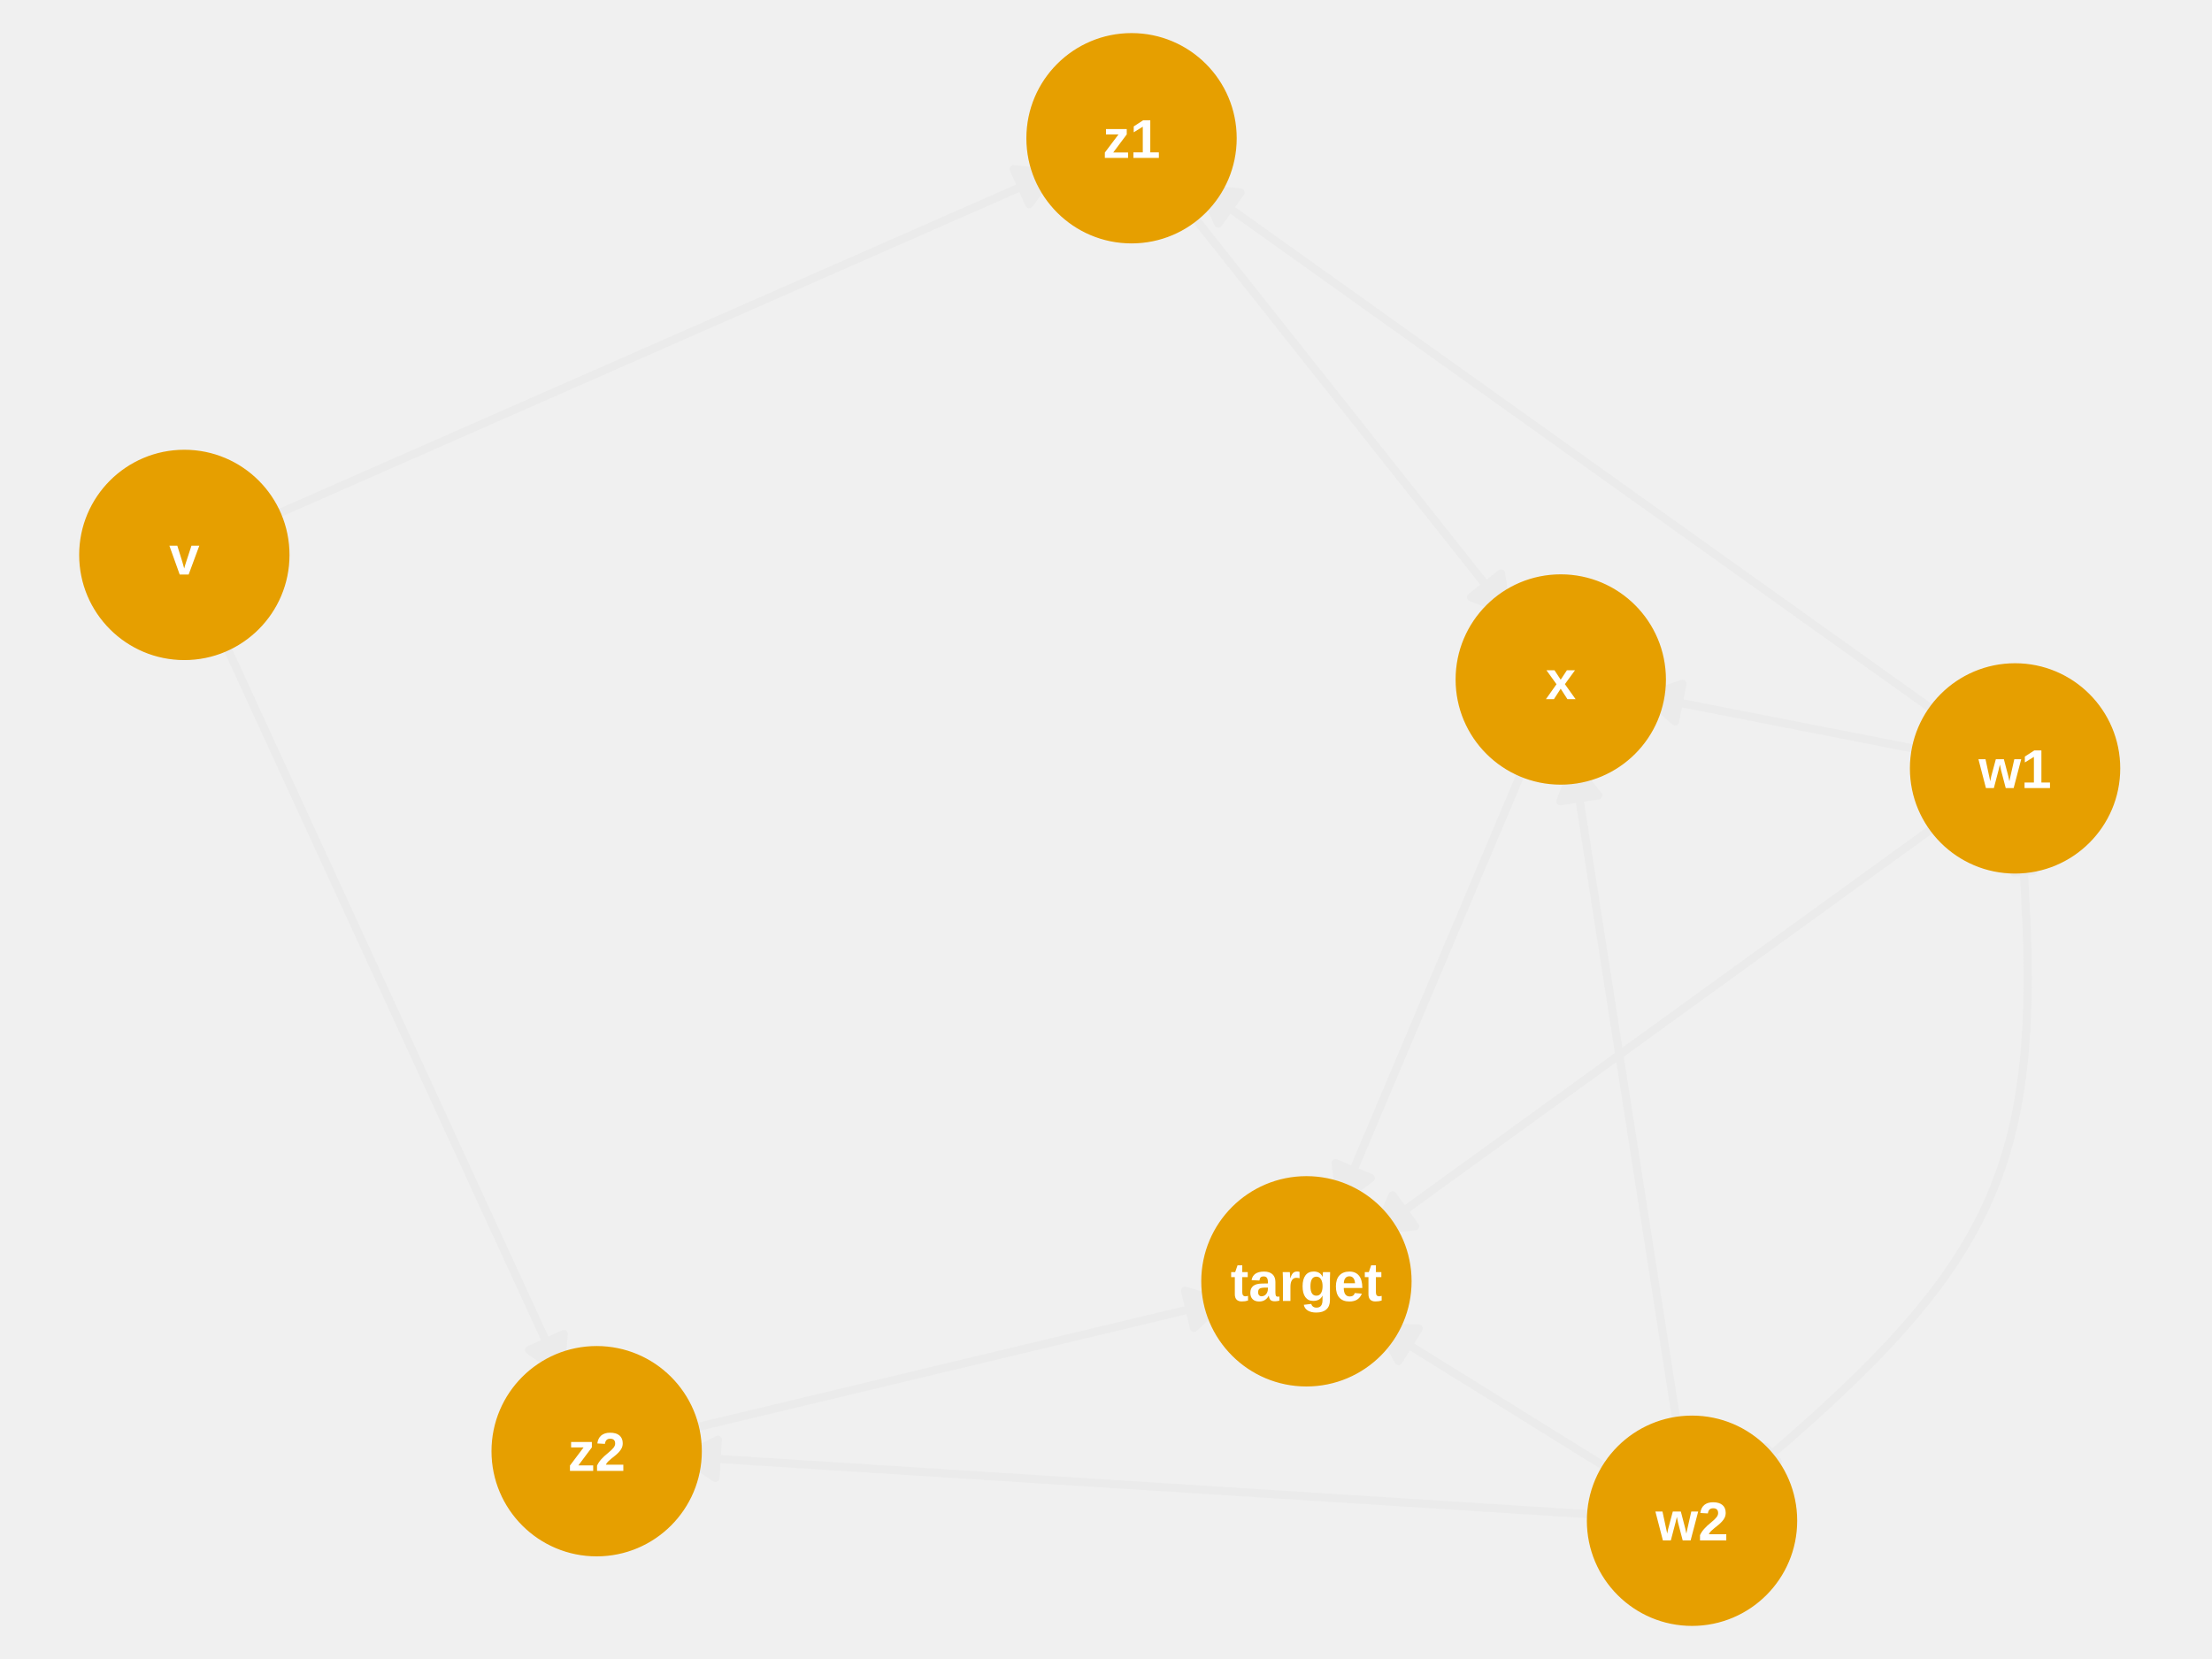
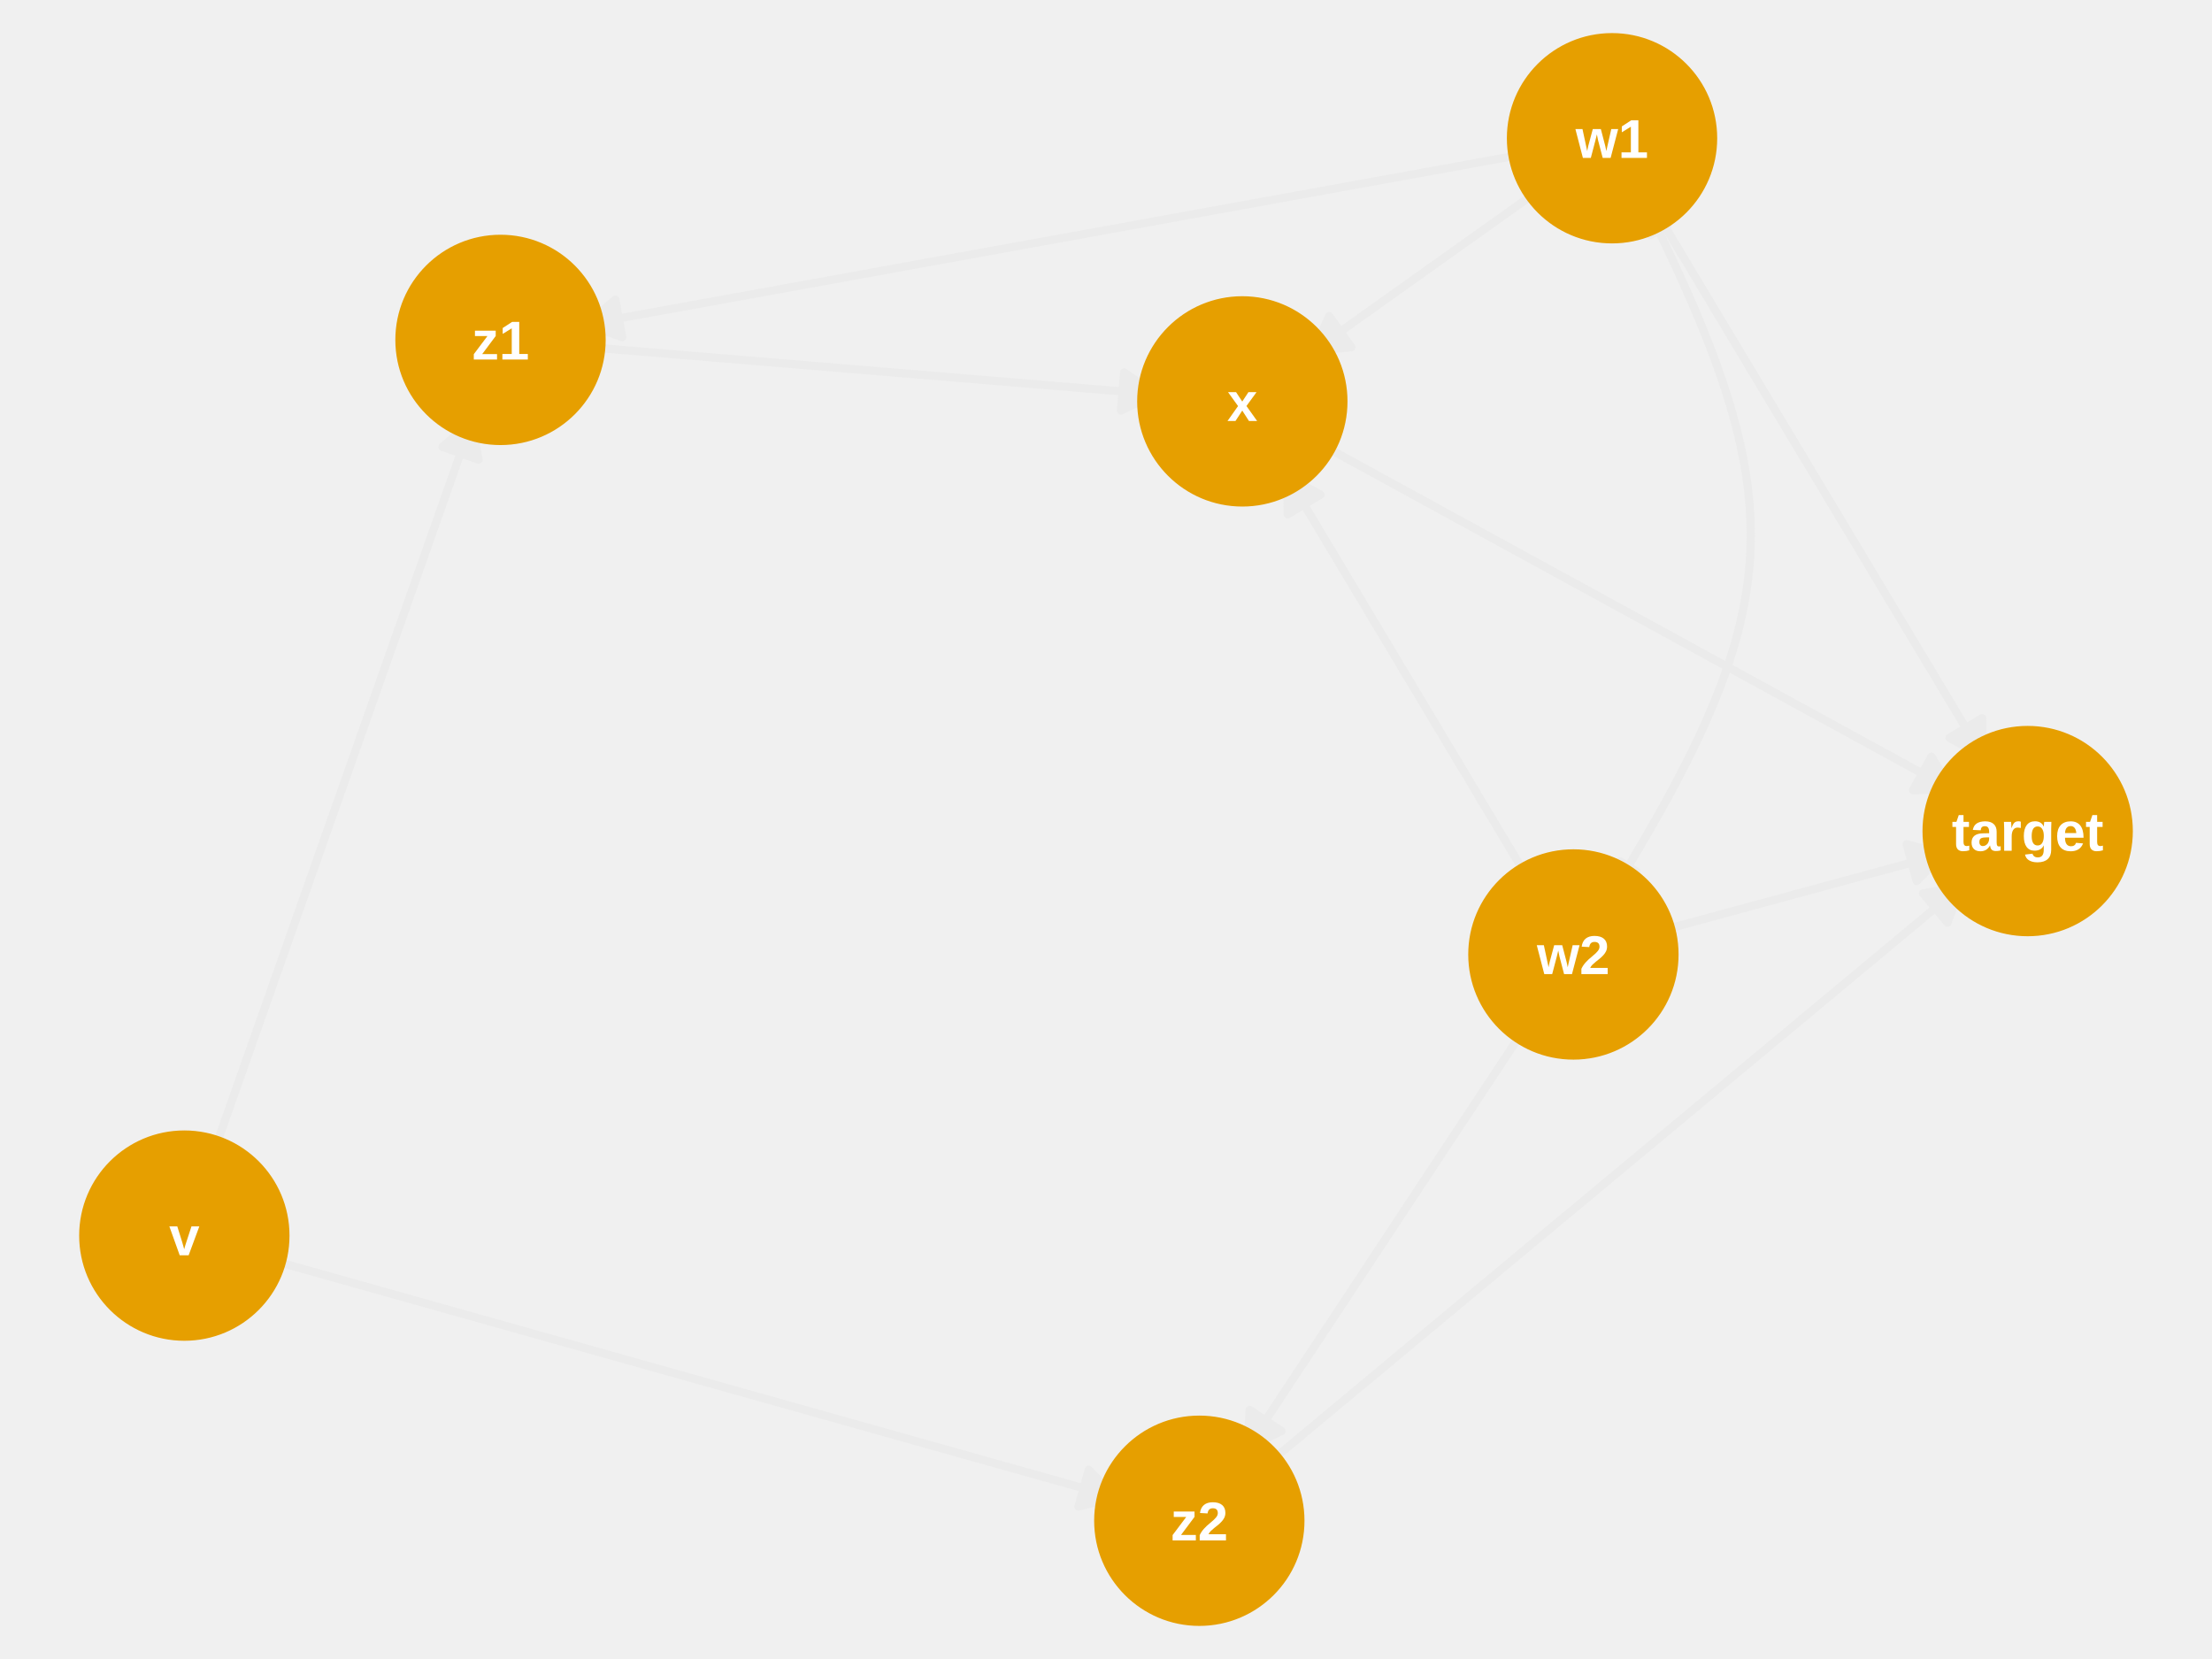
<svg xmlns="http://www.w3.org/2000/svg" class="svglite" width="576.00pt" height="432.00pt" viewBox="0 0 576.00 432.00">
  <defs>
    <style type="text/css">
    .svglite line, .svglite polyline, .svglite polygon, .svglite path, .svglite rect, .svglite circle {
      fill: none;
      stroke: #000000;
      stroke-linecap: round;
      stroke-linejoin: round;
      stroke-miterlimit: 10.00;
    }
    .svglite text {
      white-space: pre;
    }
  </style>
  </defs>
  <rect width="100%" height="100%" style="stroke: none; fill: none;" />
  <defs>
    <clipPath id="cpMC4wMHw1NzYuMDB8MC4wMHw0MzIuMDA=">
      <rect x="0.00" y="0.00" width="576.00" height="432.00" />
    </clipPath>
  </defs>
  <g clip-path="url(#cpMC4wMHw1NzYuMDB8MC4wMHw0MzIuMDA=)">
-     <polyline points="68.76,135.37 70.42,134.64 72.91,133.54 75.41,132.44 77.90,131.35 80.39,130.25 82.88,129.16 85.37,128.06 87.86,126.96 90.35,125.87 92.85,124.77 95.34,123.68 97.83,122.58 100.32,121.48 102.81,120.39 105.30,119.29 107.79,118.20 110.29,117.10 112.78,116.00 115.27,114.91 117.76,113.81 120.25,112.72 122.74,111.62 125.23,110.52 127.73,109.43 130.22,108.33 132.71,107.24 135.20,106.14 137.69,105.04 140.18,103.95 142.67,102.85 145.17,101.76 147.66,100.66 150.15,99.56 152.64,98.47 155.13,97.37 157.62,96.28 160.11,95.18 162.61,94.09 165.10,92.99 167.59,91.89 170.08,90.80 172.57,89.70 175.06,88.61 177.55,87.51 180.05,86.41 182.54,85.32 185.03,84.22 187.52,83.13 190.01,82.03 192.50,80.93 194.99,79.84 197.48,78.74 199.98,77.65 202.47,76.55 204.96,75.45 207.45,74.36 209.94,73.26 212.43,72.17 214.92,71.07 217.42,69.97 219.91,68.88 222.40,67.78 224.89,66.69 227.38,65.59 229.87,64.49 232.36,63.40 234.86,62.30 237.35,61.21 239.84,60.11 242.33,59.01 244.82,57.92 247.31,56.82 249.80,55.73 252.30,54.63 254.79,53.54 257.28,52.44 259.77,51.34 262.26,50.25 264.75,49.15 267.24,48.06 269.74,46.96 272.23,45.86 273.89,45.13 " style="stroke-width: 2.13; stroke: #EBEBEB; stroke-linecap: butt;" />
-     <polygon points="268.00,53.16 273.89,45.13 263.99,44.05 " style="stroke-width: 2.13; stroke: #EBEBEB; stroke-linecap: butt; fill: #EBEBEB;" />
-     <polyline points="57.48,165.10 57.76,165.72 58.85,168.07 59.93,170.43 61.01,172.79 62.10,175.15 63.18,177.50 64.27,179.86 65.35,182.22 66.44,184.58 67.52,186.93 68.61,189.29 69.69,191.65 70.77,194.01 71.86,196.36 72.94,198.72 74.03,201.08 75.11,203.44 76.20,205.79 77.28,208.15 78.37,210.51 79.45,212.87 80.54,215.22 81.62,217.58 82.70,219.94 83.79,222.30 84.87,224.65 85.96,227.01 87.04,229.37 88.13,231.73 89.21,234.08 90.30,236.44 91.38,238.80 92.47,241.16 93.55,243.51 94.63,245.87 95.72,248.23 96.80,250.59 97.89,252.94 98.97,255.30 100.06,257.66 101.14,260.02 102.23,262.38 103.31,264.73 104.39,267.09 105.48,269.45 106.56,271.81 107.65,274.16 108.73,276.52 109.82,278.88 110.90,281.24 111.99,283.59 113.07,285.95 114.16,288.31 115.24,290.67 116.32,293.02 117.41,295.38 118.49,297.74 119.58,300.10 120.66,302.45 121.75,304.81 122.83,307.17 123.92,309.53 125.00,311.88 126.08,314.24 127.17,316.60 128.25,318.96 129.34,321.31 130.42,323.67 131.51,326.03 132.59,328.39 133.68,330.74 134.76,333.10 135.85,335.46 136.93,337.82 138.01,340.17 139.10,342.53 140.18,344.89 141.27,347.25 142.35,349.60 143.44,351.96 144.52,354.32 145.61,356.68 145.89,357.29 " style="stroke-width: 2.13; stroke: #EBEBEB; stroke-linecap: butt;" />
-     <polygon points="137.76,351.54 145.89,357.29 146.81,347.37 " style="stroke-width: 2.13; stroke: #EBEBEB; stroke-linecap: butt; fill: #EBEBEB;" />
-     <polyline points="506.35,213.39 506.09,213.58 504.22,214.93 502.36,216.28 500.49,217.63 498.63,218.98 496.77,220.33 494.90,221.68 493.04,223.03 491.17,224.38 489.31,225.73 487.45,227.07 485.58,228.42 483.72,229.77 481.85,231.12 479.99,232.47 478.13,233.82 476.26,235.17 474.40,236.52 472.53,237.87 470.67,239.22 468.81,240.57 466.94,241.91 465.08,243.26 463.21,244.61 461.35,245.96 459.49,247.31 457.62,248.66 455.76,250.01 453.89,251.36 452.03,252.71 450.17,254.06 448.30,255.41 446.44,256.76 444.57,258.10 442.71,259.45 440.85,260.80 438.98,262.15 437.12,263.50 435.26,264.85 433.39,266.20 431.53,267.55 429.66,268.90 427.80,270.25 425.94,271.60 424.07,272.94 422.21,274.29 420.34,275.64 418.48,276.99 416.62,278.34 414.75,279.69 412.89,281.04 411.02,282.39 409.16,283.74 407.30,285.09 405.43,286.44 403.57,287.78 401.70,289.13 399.84,290.48 397.98,291.83 396.11,293.18 394.25,294.53 392.38,295.88 390.52,297.23 388.66,298.58 386.79,299.93 384.93,301.28 383.06,302.62 381.20,303.97 379.34,305.32 377.47,306.67 375.61,308.02 373.74,309.37 371.88,310.72 370.02,312.07 368.15,313.42 366.29,314.77 364.42,316.12 362.56,317.47 360.70,318.81 358.83,320.16 358.56,320.36 " style="stroke-width: 2.13; stroke: #EBEBEB; stroke-linecap: butt;" />
-     <polygon points="362.63,311.26 358.56,320.36 368.47,319.33 " style="stroke-width: 2.13; stroke: #EBEBEB; stroke-linecap: butt; fill: #EBEBEB;" />
-     <polyline points="502.47,195.74 502.02,195.65 500.82,195.42 499.63,195.18 498.43,194.95 497.24,194.71 496.04,194.48 494.85,194.25 493.65,194.01 492.46,193.78 491.26,193.55 490.07,193.31 488.87,193.08 487.68,192.84 486.48,192.61 485.29,192.38 484.09,192.14 482.90,191.91 481.70,191.67 480.51,191.44 479.31,191.21 478.12,190.97 476.92,190.74 475.73,190.51 474.53,190.27 473.34,190.04 472.14,189.80 470.95,189.57 469.75,189.34 468.56,189.10 467.36,188.87 466.17,188.63 464.97,188.40 463.78,188.17 462.58,187.93 461.39,187.70 460.19,187.47 459.00,187.23 457.80,187.00 456.61,186.76 455.41,186.53 454.22,186.30 453.02,186.06 451.83,185.83 450.63,185.60 449.44,185.36 448.24,185.13 447.05,184.89 445.85,184.66 444.66,184.43 443.46,184.19 442.27,183.96 441.07,183.72 439.88,183.49 438.68,183.26 437.49,183.02 436.29,182.79 435.10,182.56 433.90,182.32 432.71,182.09 431.51,181.85 430.32,181.62 429.12,181.39 428.67,181.30 " style="stroke-width: 2.13; stroke: #EBEBEB; stroke-linecap: butt;" />
-     <polygon points="438.09,178.07 428.67,181.30 436.18,187.84 " style="stroke-width: 2.13; stroke: #EBEBEB; stroke-linecap: butt; fill: #EBEBEB;" />
-     <polyline points="506.26,186.92 506.13,186.83 503.81,185.17 501.48,183.52 499.16,181.86 496.84,180.20 494.51,178.54 492.19,176.89 489.87,175.23 487.54,173.57 485.22,171.91 482.89,170.26 480.57,168.60 478.25,166.94 475.92,165.28 473.60,163.63 471.27,161.97 468.95,160.31 466.63,158.65 464.30,157.00 461.98,155.34 459.65,153.68 457.33,152.02 455.01,150.37 452.68,148.71 450.36,147.05 448.03,145.39 445.71,143.74 443.39,142.08 441.06,140.42 438.74,138.76 436.41,137.11 434.09,135.45 431.77,133.79 429.44,132.13 427.12,130.48 424.79,128.82 422.47,127.16 420.15,125.50 417.82,123.85 415.50,122.19 413.17,120.53 410.85,118.87 408.53,117.22 406.20,115.56 403.88,113.90 401.55,112.24 399.23,110.59 396.91,108.93 394.58,107.27 392.26,105.61 389.93,103.96 387.61,102.30 385.29,100.64 382.96,98.98 380.64,97.33 378.31,95.67 375.99,94.01 373.67,92.35 371.34,90.70 369.02,89.04 366.69,87.38 364.37,85.72 362.05,84.07 359.72,82.41 357.40,80.75 355.07,79.09 352.75,77.44 350.43,75.78 348.10,74.12 345.78,72.46 343.45,70.81 341.13,69.15 338.81,67.49 336.48,65.83 334.16,64.18 331.83,62.52 329.51,60.86 327.19,59.20 324.86,57.55 322.54,55.89 320.21,54.23 317.89,52.57 315.57,50.92 313.24,49.26 313.11,49.17 " style="stroke-width: 2.13; stroke: #EBEBEB; stroke-linecap: butt;" />
-     <polygon points="323.03,50.12 313.11,49.17 317.24,58.23 " style="stroke-width: 2.13; stroke: #EBEBEB; stroke-linecap: butt; fill: #EBEBEB;" />
-     <polyline points="421.34,384.04 421.33,384.03 420.32,383.40 419.30,382.78 418.29,382.15 417.27,381.52 416.26,380.89 415.25,380.26 414.23,379.63 413.22,379.00 412.20,378.37 411.19,377.74 410.17,377.11 409.16,376.48 408.15,375.85 407.13,375.22 406.12,374.59 405.10,373.96 404.09,373.33 403.08,372.70 402.06,372.07 401.05,371.44 400.03,370.81 399.02,370.18 398.00,369.55 396.99,368.92 395.98,368.29 394.96,367.66 393.95,367.03 392.93,366.40 391.92,365.77 390.90,365.14 389.89,364.51 388.88,363.88 387.86,363.25 386.85,362.62 385.83,361.99 384.82,361.36 383.81,360.73 382.79,360.10 381.78,359.47 380.76,358.84 379.75,358.21 378.73,357.59 377.72,356.96 376.71,356.33 375.69,355.70 374.68,355.07 373.66,354.44 372.65,353.81 371.63,353.18 370.62,352.55 369.61,351.92 368.59,351.29 367.58,350.66 366.56,350.03 365.55,349.40 364.53,348.77 363.52,348.14 362.51,347.51 361.49,346.88 360.48,346.25 359.46,345.62 359.46,345.62 " style="stroke-width: 2.13; stroke: #EBEBEB; stroke-linecap: butt;" />
-     <polygon points="369.42,345.94 359.46,345.62 364.16,354.40 " style="stroke-width: 2.13; stroke: #EBEBEB; stroke-linecap: butt; fill: #EBEBEB;" />
-     <polyline points="437.10,373.59 436.80,371.66 436.46,369.45 436.11,367.24 435.77,365.02 435.42,362.81 435.08,360.60 434.73,358.38 434.39,356.17 434.04,353.96 433.70,351.75 433.35,349.53 433.00,347.32 432.66,345.11 432.31,342.90 431.97,340.68 431.62,338.47 431.28,336.26 430.93,334.04 430.59,331.83 430.24,329.62 429.90,327.41 429.55,325.19 429.21,322.98 428.86,320.77 428.52,318.56 428.17,316.34 427.82,314.13 427.48,311.92 427.13,309.71 426.79,307.49 426.44,305.28 426.10,303.07 425.75,300.85 425.41,298.64 425.06,296.43 424.72,294.22 424.37,292.00 424.03,289.79 423.68,287.58 423.34,285.37 422.99,283.15 422.65,280.94 422.30,278.73 421.95,276.51 421.61,274.30 421.26,272.09 420.92,269.88 420.57,267.66 420.23,265.45 419.88,263.24 419.54,261.03 419.19,258.81 418.85,256.60 418.50,254.39 418.16,252.18 417.81,249.96 417.47,247.75 417.12,245.54 416.77,243.32 416.43,241.11 416.08,238.90 415.74,236.69 415.39,234.47 415.05,232.26 414.70,230.05 414.36,227.84 414.01,225.62 413.67,223.41 413.32,221.20 412.98,218.99 412.63,216.77 412.29,214.56 411.94,212.35 411.60,210.13 411.25,207.92 410.90,205.71 410.56,203.50 410.21,201.28 409.91,199.35 " style="stroke-width: 2.13; stroke: #EBEBEB; stroke-linecap: butt;" />
-     <polygon points="416.16,207.11 409.91,199.35 406.32,208.64 " style="stroke-width: 2.13; stroke: #EBEBEB; stroke-linecap: butt; fill: #EBEBEB;" />
-     <polyline points="417.97,394.56 417.55,394.54 414.67,394.35 411.79,394.17 408.91,393.99 406.03,393.81 403.15,393.62 400.27,393.44 397.38,393.26 394.50,393.07 391.62,392.89 388.74,392.71 385.86,392.53 382.98,392.34 380.10,392.16 377.22,391.98 374.33,391.79 371.45,391.61 368.57,391.43 365.69,391.24 362.81,391.06 359.93,390.88 357.05,390.70 354.17,390.51 351.29,390.33 348.40,390.15 345.52,389.96 342.64,389.78 339.76,389.60 336.88,389.42 334.00,389.23 331.12,389.05 328.24,388.87 325.36,388.68 322.47,388.50 319.59,388.32 316.71,388.14 313.83,387.95 310.95,387.77 308.07,387.59 305.19,387.40 302.31,387.22 299.42,387.04 296.54,386.86 293.66,386.67 290.78,386.49 287.90,386.31 285.02,386.12 282.14,385.94 279.26,385.76 276.38,385.58 273.49,385.39 270.61,385.21 267.73,385.03 264.85,384.84 261.97,384.66 259.09,384.48 256.21,384.30 253.33,384.11 250.45,383.93 247.56,383.75 244.68,383.56 241.80,383.38 238.92,383.20 236.04,383.01 233.16,382.83 230.28,382.65 227.40,382.47 224.51,382.28 221.63,382.10 218.75,381.92 215.87,381.73 212.99,381.55 210.11,381.37 207.23,381.19 204.35,381.00 201.47,380.82 198.58,380.64 195.70,380.45 192.82,380.27 189.94,380.09 187.06,379.91 184.18,379.72 181.30,379.54 178.42,379.36 178.00,379.33 " style="stroke-width: 2.13; stroke: #EBEBEB; stroke-linecap: butt;" />
-     <polygon points="186.92,374.91 178.00,379.33 186.29,384.85 " style="stroke-width: 2.13; stroke: #EBEBEB; stroke-linecap: butt; fill: #EBEBEB;" />
-     <polyline points="397.59,197.83 397.05,199.11 396.38,200.69 395.71,202.27 395.04,203.85 394.38,205.44 393.71,207.02 393.04,208.60 392.37,210.19 391.70,211.77 391.03,213.35 390.36,214.93 389.69,216.52 389.02,218.10 388.35,219.68 387.69,221.27 387.02,222.85 386.35,224.43 385.68,226.01 385.01,227.60 384.34,229.18 383.67,230.76 383.00,232.35 382.33,233.93 381.67,235.51 381.00,237.10 380.33,238.68 379.66,240.26 378.99,241.84 378.32,243.43 377.65,245.01 376.98,246.59 376.31,248.18 375.65,249.76 374.98,251.34 374.31,252.92 373.64,254.51 372.97,256.09 372.30,257.67 371.63,259.26 370.96,260.84 370.29,262.42 369.63,264.01 368.96,265.59 368.29,267.17 367.62,268.75 366.95,270.34 366.28,271.92 365.61,273.50 364.94,275.09 364.27,276.67 363.61,278.25 362.94,279.83 362.27,281.42 361.60,283.00 360.93,284.58 360.26,286.17 359.59,287.75 358.92,289.33 358.25,290.92 357.59,292.50 356.92,294.08 356.25,295.66 355.58,297.25 354.91,298.83 354.24,300.41 353.57,302.00 352.90,303.58 352.23,305.16 351.56,306.74 350.90,308.33 350.23,309.91 349.56,311.49 349.02,312.77 " style="stroke-width: 2.13; stroke: #EBEBEB; stroke-linecap: butt;" />
-     <polygon points="347.79,302.88 349.02,312.77 356.97,306.76 " style="stroke-width: 2.13; stroke: #EBEBEB; stroke-linecap: butt; fill: #EBEBEB;" />
-     <polyline points="308.74,53.77 309.33,54.51 310.46,55.93 311.58,57.36 312.71,58.78 313.84,60.20 314.97,61.63 316.10,63.05 317.23,64.47 318.36,65.90 319.49,67.32 320.62,68.74 321.74,70.17 322.87,71.59 324.00,73.02 325.13,74.44 326.26,75.86 327.39,77.29 328.52,78.71 329.65,80.13 330.78,81.56 331.91,82.98 333.03,84.40 334.16,85.83 335.29,87.25 336.42,88.68 337.55,90.10 338.68,91.52 339.81,92.95 340.94,94.37 342.07,95.79 343.19,97.22 344.32,98.64 345.45,100.07 346.58,101.49 347.71,102.91 348.84,104.34 349.97,105.76 351.10,107.18 352.23,108.61 353.36,110.03 354.48,111.45 355.61,112.88 356.74,114.30 357.87,115.73 359.00,117.15 360.13,118.57 361.26,120.00 362.39,121.42 363.52,122.84 364.64,124.27 365.77,125.69 366.90,127.12 368.03,128.54 369.16,129.96 370.29,131.39 371.42,132.81 372.55,134.23 373.68,135.66 374.81,137.08 375.93,138.50 377.06,139.93 378.19,141.35 379.32,142.78 380.45,144.20 381.58,145.62 382.71,147.05 383.84,148.47 384.97,149.89 386.09,151.32 387.22,152.74 388.35,154.17 389.48,155.59 390.61,157.01 391.74,158.44 392.33,159.18 " style="stroke-width: 2.13; stroke: #EBEBEB; stroke-linecap: butt;" />
-     <polygon points="383.06,155.51 392.33,159.18 390.87,149.32 " style="stroke-width: 2.13; stroke: #EBEBEB; stroke-linecap: butt; fill: #EBEBEB;" />
-     <polyline points="177.42,372.62 177.77,372.53 179.64,372.08 181.50,371.64 183.37,371.19 185.24,370.74 187.10,370.30 188.97,369.85 190.84,369.40 192.71,368.96 194.57,368.51 196.44,368.06 198.31,367.62 200.17,367.17 202.04,366.72 203.91,366.28 205.77,365.83 207.64,365.38 209.51,364.93 211.37,364.49 213.24,364.04 215.11,363.59 216.98,363.15 218.84,362.70 220.71,362.25 222.58,361.81 224.44,361.36 226.31,360.91 228.18,360.47 230.04,360.02 231.91,359.57 233.78,359.13 235.65,358.68 237.51,358.23 239.38,357.79 241.25,357.34 243.11,356.89 244.98,356.44 246.85,356.00 248.71,355.55 250.58,355.10 252.45,354.66 254.31,354.21 256.18,353.76 258.05,353.32 259.92,352.87 261.78,352.42 263.65,351.98 265.52,351.53 267.38,351.08 269.25,350.64 271.12,350.19 272.98,349.74 274.85,349.29 276.72,348.85 278.58,348.40 280.45,347.95 282.32,347.51 284.19,347.06 286.05,346.61 287.92,346.17 289.79,345.72 291.65,345.27 293.52,344.83 295.39,344.38 297.25,343.93 299.12,343.49 300.99,343.04 302.85,342.59 304.72,342.15 306.59,341.70 308.46,341.25 310.32,340.80 312.19,340.36 314.06,339.91 315.92,339.46 317.79,339.02 318.14,338.93 " style="stroke-width: 2.13; stroke: #EBEBEB; stroke-linecap: butt;" />
-     <polygon points="310.91,345.79 318.14,338.93 308.59,336.10 " style="stroke-width: 2.13; stroke: #EBEBEB; stroke-linecap: butt; fill: #EBEBEB;" />
-     <polyline points="526.64,222.69 526.76,224.01 526.95,226.79 527.13,229.52 527.29,232.22 527.43,234.87 527.56,237.48 527.68,240.04 527.78,242.57 527.86,245.06 527.92,247.51 527.96,249.93 527.99,252.30 528.00,254.64 527.99,256.95 527.96,259.22 527.91,261.46 527.84,263.66 527.75,265.84 527.65,267.98 527.52,270.10 527.36,272.18 527.19,274.23 527.00,276.26 526.78,278.26 526.54,280.24 526.28,282.19 525.99,284.11 525.68,286.01 525.35,287.89 524.99,289.75 524.61,291.59 524.20,293.40 523.77,295.20 523.31,296.98 522.82,298.73 522.31,300.48 521.77,302.20 521.21,303.91 520.61,305.61 519.99,307.29 519.34,308.96 518.66,310.62 517.96,312.27 517.22,313.90 516.46,315.53 515.66,317.14 514.83,318.75 513.98,320.35 513.09,321.95 512.17,323.54 511.22,325.12 510.24,326.70 509.22,328.28 508.17,329.86 507.09,331.43 505.98,333.00 504.83,334.57 503.65,336.15 502.43,337.72 501.18,339.30 499.89,340.88 498.57,342.47 497.21,344.06 495.81,345.65 494.38,347.26 492.91,348.87 491.41,350.49 489.86,352.11 488.28,353.75 486.66,355.40 485.00,357.06 483.31,358.73 481.57,360.41 479.79,362.11 477.97,363.83 476.12,365.55 474.22,367.30 472.28,369.06 470.30,370.84 468.27,372.64 466.21,374.46 464.10,376.30 461.95,378.16 459.75,380.04 458.03,381.49 " style="stroke-width: 2.13; stroke: #EBEBEB; stroke-linecap: butt;" />
-     <polygon points="529.49,226.78 526.64,222.69 524.53,227.20 " style="stroke-width: 2.13; stroke: #EBEBEB; stroke-linecap: butt; fill: #EBEBEB;" />
-     <polygon points="459.75,376.81 458.03,381.49 462.93,380.64 " style="stroke-width: 2.13; stroke: #EBEBEB; stroke-linecap: butt; fill: #EBEBEB;" />
-     <circle cx="340.19" cy="333.65" r="27.03" style="stroke-width: 0.71; stroke: #E69F00; fill: #E69F00;" />
-     <circle cx="48.00" cy="144.50" r="27.03" style="stroke-width: 0.71; stroke: #E69F00; fill: #E69F00;" />
-     <circle cx="524.72" cy="200.09" r="27.03" style="stroke-width: 0.71; stroke: #E69F00; fill: #E69F00;" />
-     <circle cx="440.60" cy="396.00" r="27.03" style="stroke-width: 0.71; stroke: #E69F00; fill: #E69F00;" />
-     <circle cx="406.42" cy="176.94" r="27.03" style="stroke-width: 0.71; stroke: #E69F00; fill: #E69F00;" />
-     <circle cx="294.65" cy="36.00" r="27.03" style="stroke-width: 0.71; stroke: #E69F00; fill: #E69F00;" />
-     <circle cx="155.37" cy="377.89" r="27.03" style="stroke-width: 0.71; stroke: #E69F00; fill: #E69F00;" />
-     <text x="340.19" y="338.77" text-anchor="middle" style="font-size: 14.23px; font-weight: bold;fill: #FFFFFF; font-family: &quot;Arial&quot;;" textLength="39.51px" lengthAdjust="spacingAndGlyphs">target</text>
-     <text x="48.00" y="149.61" text-anchor="middle" style="font-size: 14.23px; font-weight: bold;fill: #FFFFFF; font-family: &quot;Arial&quot;;" textLength="7.91px" lengthAdjust="spacingAndGlyphs">v</text>
-     <text x="524.72" y="205.21" text-anchor="middle" style="font-size: 14.23px; font-weight: bold;fill: #FFFFFF; font-family: &quot;Arial&quot;;" textLength="18.96px" lengthAdjust="spacingAndGlyphs">w1</text>
-     <text x="440.60" y="401.12" text-anchor="middle" style="font-size: 14.23px; font-weight: bold;fill: #FFFFFF; font-family: &quot;Arial&quot;;" textLength="18.96px" lengthAdjust="spacingAndGlyphs">w2</text>
-     <text x="406.42" y="182.06" text-anchor="middle" style="font-size: 14.23px; font-weight: bold;fill: #FFFFFF; font-family: &quot;Arial&quot;;" textLength="7.91px" lengthAdjust="spacingAndGlyphs">x</text>
-     <text x="294.65" y="41.12" text-anchor="middle" style="font-size: 14.23px; font-weight: bold;fill: #FFFFFF; font-family: &quot;Arial&quot;;" textLength="15.02px" lengthAdjust="spacingAndGlyphs">z1</text>
-     <text x="155.37" y="383.01" text-anchor="middle" style="font-size: 14.23px; font-weight: bold;fill: #FFFFFF; font-family: &quot;Arial&quot;;" textLength="15.02px" lengthAdjust="spacingAndGlyphs">z2</text>
+     <polyline points="55.55,300.37 56.32,298.19 57.15,295.84 57.98,293.48 58.81,291.12 59.64,288.77 60.47,286.41 61.31,284.06 62.14,281.70 62.97,279.34 63.80,276.99 64.63,274.63 65.46,272.28 66.29,269.92 67.13,267.56 67.96,265.21 68.79,262.85 69.62,260.50 70.45,258.14 71.28,255.78 72.12,253.43 72.95,251.07 73.78,248.72 74.61,246.36 75.44,244.00 76.27,241.65 77.11,239.29 77.94,236.94 78.77,234.58 79.60,232.22 80.43,229.87 81.26,227.51 82.09,225.16 82.93,222.80 83.76,220.44 84.59,218.09 85.42,215.73 86.25,213.38 87.08,211.02 87.92,208.66 88.75,206.31 89.58,203.95 90.41,201.60 91.24,199.24 92.07,196.88 92.91,194.53 93.74,192.17 94.57,189.82 95.40,187.46 96.23,185.10 97.06,182.75 97.90,180.39 98.73,178.04 99.56,175.68 100.39,173.32 101.22,170.97 102.05,168.61 102.88,166.26 103.72,163.90 104.55,161.54 105.38,159.19 106.21,156.83 107.04,154.48 107.87,152.12 108.71,149.76 109.54,147.41 110.37,145.05 111.20,142.70 112.03,140.34 112.86,137.98 113.70,135.63 114.53,133.27 115.36,130.92 116.19,128.56 117.02,126.20 117.85,123.85 118.68,121.49 119.52,119.14 120.35,116.78 121.18,114.42 122.01,112.07 122.78,109.89 " style="stroke-width: 2.13; stroke: #EBEBEB; stroke-linecap: butt;" />
+     <polygon points="124.60,119.69 122.78,109.89 115.21,116.37 " style="stroke-width: 2.13; stroke: #EBEBEB; stroke-linecap: butt; fill: #EBEBEB;" />
+     <polyline points="69.83,327.89 72.03,328.50 74.70,329.25 77.37,330.00 80.04,330.75 82.71,331.50 85.38,332.25 88.05,333.00 90.72,333.75 93.39,334.50 96.05,335.25 98.72,336.00 101.39,336.75 104.06,337.50 106.73,338.25 109.40,339.00 112.07,339.75 114.74,340.50 117.41,341.25 120.08,342.00 122.75,342.75 125.42,343.50 128.09,344.25 130.76,345.00 133.43,345.75 136.10,346.50 138.77,347.25 141.44,348.00 144.11,348.75 146.78,349.50 149.45,350.25 152.12,351.00 154.79,351.75 157.46,352.50 160.13,353.25 162.80,354.00 165.47,354.75 168.14,355.50 170.81,356.25 173.48,357.00 176.15,357.75 178.82,358.50 181.49,359.25 184.16,360.00 186.83,360.75 189.50,361.50 192.16,362.25 194.83,363.00 197.50,363.75 200.17,364.50 202.84,365.25 205.51,366.00 208.18,366.75 210.85,367.50 213.52,368.25 216.19,369.00 218.86,369.75 221.53,370.50 224.20,371.25 226.87,372.00 229.54,372.75 232.21,373.50 234.88,374.25 237.55,375.00 240.22,375.75 242.89,376.50 245.56,377.25 248.23,378.00 250.90,378.75 253.57,379.50 256.24,380.25 258.91,381.00 261.58,381.75 264.25,382.50 266.92,383.25 269.59,384.00 272.26,384.75 274.93,385.50 277.60,386.25 280.27,387.00 282.94,387.75 285.61,388.50 288.27,389.25 290.47,389.87 " style="stroke-width: 2.13; stroke: #EBEBEB; stroke-linecap: butt;" />
+     <polygon points="280.82,392.33 290.47,389.87 283.51,382.74 " style="stroke-width: 2.13; stroke: #EBEBEB; stroke-linecap: butt; fill: #EBEBEB;" />
+     <polyline points="431.44,55.45 431.80,56.05 432.89,57.87 433.98,59.69 435.08,61.51 436.17,63.34 437.26,65.16 438.36,66.98 439.45,68.80 440.54,70.62 441.64,72.45 442.73,74.27 443.82,76.09 444.92,77.91 446.01,79.74 447.10,81.56 448.20,83.38 449.29,85.20 450.38,87.03 451.47,88.85 452.57,90.67 453.66,92.49 454.75,94.32 455.85,96.14 456.94,97.96 458.03,99.78 459.13,101.60 460.22,103.43 461.31,105.25 462.41,107.07 463.50,108.89 464.59,110.72 465.69,112.54 466.78,114.36 467.87,116.18 468.97,118.01 470.06,119.83 471.15,121.65 472.25,123.47 473.34,125.30 474.43,127.12 475.53,128.94 476.62,130.76 477.71,132.58 478.81,134.41 479.90,136.23 480.99,138.05 482.08,139.87 483.18,141.70 484.27,143.52 485.36,145.34 486.46,147.16 487.55,148.99 488.64,150.81 489.74,152.63 490.83,154.45 491.92,156.28 493.02,158.10 494.11,159.92 495.20,161.74 496.30,163.56 497.39,165.39 498.48,167.21 499.58,169.03 500.67,170.85 501.76,172.68 502.86,174.50 503.95,176.32 505.04,178.14 506.14,179.97 507.23,181.79 508.32,183.61 509.42,185.43 510.51,187.26 511.60,189.08 512.69,190.90 513.79,192.72 514.88,194.54 515.97,196.37 516.33,196.97 " style="stroke-width: 2.13; stroke: #EBEBEB; stroke-linecap: butt;" />
+     <polygon points="507.62,192.13 516.33,196.97 516.17,187.01 " style="stroke-width: 2.13; stroke: #EBEBEB; stroke-linecap: butt; fill: #EBEBEB;" />
+     <polyline points="401.30,49.15 401.30,49.15 400.32,49.84 399.35,50.53 398.38,51.23 397.41,51.92 396.43,52.61 395.46,53.30 394.49,53.99 393.52,54.69 392.54,55.38 391.57,56.07 390.60,56.76 389.63,57.46 388.65,58.15 387.68,58.84 386.71,59.53 385.74,60.22 384.76,60.92 383.79,61.61 382.82,62.30 381.85,62.99 380.87,63.68 379.90,64.38 378.93,65.07 377.96,65.76 376.99,66.45 376.01,67.14 375.04,67.84 374.07,68.53 373.10,69.22 372.12,69.91 371.15,70.61 370.18,71.30 369.21,71.99 368.23,72.68 367.26,73.37 366.29,74.07 365.32,74.76 364.34,75.45 363.37,76.14 362.40,76.83 361.43,77.53 360.45,78.22 359.48,78.91 358.51,79.60 357.54,80.30 356.56,80.99 355.59,81.68 354.62,82.37 353.65,83.06 352.67,83.76 351.70,84.45 350.73,85.14 349.76,85.83 348.78,86.52 347.81,87.22 346.84,87.91 345.87,88.60 344.90,89.29 343.92,89.98 342.95,90.68 341.98,91.37 341.98,91.37 " style="stroke-width: 2.13; stroke: #EBEBEB; stroke-linecap: butt;" />
+     <polygon points="346.12,82.31 341.98,91.37 351.90,90.42 " style="stroke-width: 2.13; stroke: #EBEBEB; stroke-linecap: butt; fill: #EBEBEB;" />
+     <polyline points="397.46,40.05 396.38,40.24 393.46,40.77 390.53,41.30 387.61,41.83 384.69,42.36 381.76,42.90 378.84,43.43 375.92,43.96 372.99,44.49 370.07,45.02 367.15,45.55 364.22,46.08 361.30,46.61 358.37,47.14 355.45,47.67 352.53,48.20 349.60,48.73 346.68,49.26 343.76,49.79 340.83,50.32 337.91,50.85 334.98,51.38 332.06,51.91 329.14,52.44 326.21,52.97 323.29,53.50 320.37,54.03 317.44,54.56 314.52,55.09 311.60,55.62 308.67,56.15 305.75,56.69 302.82,57.22 299.90,57.75 296.98,58.28 294.05,58.81 291.13,59.34 288.21,59.87 285.28,60.40 282.36,60.93 279.43,61.46 276.51,61.99 273.59,62.52 270.66,63.05 267.74,63.58 264.82,64.11 261.89,64.64 258.97,65.17 256.05,65.70 253.12,66.23 250.20,66.76 247.27,67.29 244.35,67.82 241.43,68.35 238.50,68.88 235.58,69.41 232.66,69.94 229.73,70.48 226.81,71.01 223.88,71.54 220.96,72.07 218.04,72.60 215.11,73.13 212.19,73.66 209.27,74.19 206.34,74.72 203.42,75.25 200.50,75.78 197.57,76.31 194.65,76.84 191.72,77.37 188.80,77.90 185.88,78.43 182.95,78.96 180.03,79.49 177.11,80.02 174.18,80.55 171.26,81.08 168.33,81.61 165.41,82.14 162.49,82.67 159.56,83.20 156.64,83.74 153.72,84.27 152.64,84.46 " style="stroke-width: 2.13; stroke: #EBEBEB; stroke-linecap: butt;" />
+     <polygon points="160.24,78.02 152.64,84.46 162.02,87.82 " style="stroke-width: 2.13; stroke: #EBEBEB; stroke-linecap: butt; fill: #EBEBEB;" />
+     <polyline points="431.60,242.60 432.41,242.37 433.61,242.05 434.80,241.72 436.00,241.40 437.19,241.08 438.39,240.75 439.58,240.43 440.78,240.10 441.97,239.78 443.17,239.45 444.36,239.13 445.56,238.80 446.75,238.48 447.95,238.15 449.14,237.83 450.34,237.51 451.53,237.18 452.73,236.86 453.92,236.53 455.12,236.21 456.31,235.88 457.51,235.56 458.70,235.23 459.90,234.91 461.09,234.59 462.28,234.26 463.48,233.94 464.67,233.61 465.87,233.29 467.06,232.96 468.26,232.64 469.45,232.31 470.65,231.99 471.84,231.66 473.04,231.34 474.23,231.02 475.43,230.69 476.62,230.37 477.82,230.04 479.01,229.72 480.21,229.39 481.40,229.07 482.60,228.74 483.79,228.42 484.99,228.10 486.18,227.77 487.38,227.45 488.57,227.12 489.77,226.80 490.96,226.47 492.16,226.15 493.35,225.82 494.55,225.50 495.74,225.17 496.93,224.85 498.13,224.53 499.32,224.20 500.52,223.88 501.71,223.55 502.91,223.23 504.10,222.90 505.30,222.58 506.12,222.36 " style="stroke-width: 2.13; stroke: #EBEBEB; stroke-linecap: butt;" />
+     <polygon points="499.09,229.43 506.12,222.36 496.48,219.81 " style="stroke-width: 2.13; stroke: #EBEBEB; stroke-linecap: butt; fill: #EBEBEB;" />
+     <polyline points="398.07,229.08 397.52,228.17 396.65,226.72 395.78,225.26 394.91,223.81 394.04,222.35 393.17,220.90 392.30,219.44 391.43,217.99 390.55,216.53 389.68,215.08 388.81,213.62 387.94,212.17 387.07,210.72 386.20,209.26 385.33,207.81 384.46,206.35 383.59,204.90 382.72,203.44 381.85,201.99 380.98,200.53 380.11,199.08 379.23,197.62 378.36,196.17 377.49,194.71 376.62,193.26 375.75,191.80 374.88,190.35 374.01,188.89 373.14,187.44 372.27,185.98 371.40,184.53 370.53,183.08 369.66,181.62 368.78,180.17 367.91,178.71 367.04,177.26 366.17,175.80 365.30,174.35 364.43,172.89 363.56,171.44 362.69,169.98 361.82,168.53 360.95,167.07 360.08,165.62 359.21,164.16 358.33,162.71 357.46,161.25 356.59,159.80 355.72,158.34 354.85,156.89 353.98,155.44 353.11,153.98 352.24,152.53 351.37,151.07 350.50,149.62 349.63,148.16 348.76,146.71 347.88,145.25 347.01,143.80 346.14,142.34 345.27,140.89 344.40,139.43 343.53,137.98 342.66,136.52 341.79,135.07 340.92,133.61 340.05,132.16 339.18,130.70 338.31,129.25 337.44,127.79 336.56,126.34 335.69,124.89 335.15,123.98 " style="stroke-width: 2.13; stroke: #EBEBEB; stroke-linecap: butt;" />
+     <polygon points="343.85,128.82 335.15,123.98 335.31,133.94 " style="stroke-width: 2.13; stroke: #EBEBEB; stroke-linecap: butt; fill: #EBEBEB;" />
+     <polyline points="397.21,267.46 396.92,267.90 395.94,269.39 394.95,270.88 393.97,272.37 392.99,273.86 392.00,275.35 391.02,276.84 390.03,278.33 389.05,279.82 388.07,281.31 387.08,282.80 386.10,284.29 385.11,285.78 384.13,287.27 383.15,288.76 382.16,290.24 381.18,291.73 380.19,293.22 379.21,294.71 378.23,296.20 377.24,297.69 376.26,299.18 375.27,300.67 374.29,302.16 373.31,303.65 372.32,305.14 371.34,306.63 370.36,308.12 369.37,309.61 368.39,311.10 367.40,312.59 366.42,314.08 365.44,315.57 364.45,317.06 363.47,318.55 362.48,320.04 361.50,321.52 360.52,323.01 359.53,324.50 358.55,325.99 357.56,327.48 356.58,328.97 355.60,330.46 354.61,331.95 353.63,333.44 352.64,334.93 351.66,336.42 350.68,337.91 349.69,339.40 348.71,340.89 347.72,342.38 346.74,343.87 345.76,345.36 344.77,346.85 343.79,348.34 342.80,349.83 341.82,351.31 340.84,352.80 339.85,354.29 338.87,355.78 337.88,357.27 336.90,358.76 335.92,360.25 334.93,361.74 333.95,363.23 332.97,364.72 331.98,366.21 331.00,367.70 330.01,369.19 329.03,370.68 328.05,372.17 327.06,373.66 326.08,375.15 325.09,376.64 324.80,377.08 " style="stroke-width: 2.13; stroke: #EBEBEB; stroke-linecap: butt;" />
+     <polygon points="325.40,367.13 324.80,377.08 333.71,372.63 " style="stroke-width: 2.13; stroke: #EBEBEB; stroke-linecap: butt; fill: #EBEBEB;" />
+     <polyline points="343.40,115.40 344.16,115.82 346.22,116.95 348.29,118.08 350.36,119.21 352.42,120.34 354.49,121.47 356.55,122.60 358.62,123.73 360.68,124.86 362.75,125.99 364.81,127.12 366.88,128.25 368.95,129.38 371.01,130.51 373.08,131.64 375.14,132.78 377.21,133.91 379.27,135.04 381.34,136.17 383.41,137.30 385.47,138.43 387.54,139.56 389.60,140.69 391.67,141.82 393.73,142.95 395.80,144.08 397.86,145.21 399.93,146.34 402.00,147.47 404.06,148.60 406.13,149.73 408.19,150.86 410.26,151.99 412.32,153.12 414.39,154.25 416.46,155.38 418.52,156.51 420.59,157.64 422.65,158.77 424.72,159.90 426.78,161.03 428.85,162.16 430.92,163.29 432.98,164.42 435.05,165.55 437.11,166.68 439.18,167.81 441.24,168.94 443.31,170.07 445.37,171.20 447.44,172.33 449.51,173.46 451.57,174.59 453.64,175.72 455.70,176.85 457.77,177.98 459.83,179.12 461.90,180.25 463.97,181.38 466.03,182.51 468.10,183.64 470.16,184.77 472.23,185.90 474.29,187.03 476.36,188.16 478.42,189.29 480.49,190.42 482.56,191.55 484.62,192.68 486.69,193.81 488.75,194.94 490.82,196.07 492.88,197.20 494.95,198.33 497.02,199.46 499.08,200.59 501.15,201.72 503.21,202.85 505.28,203.98 507.34,205.11 508.11,205.53 " style="stroke-width: 2.13; stroke: #EBEBEB; stroke-linecap: butt;" />
+     <polygon points="498.15,205.76 508.11,205.53 502.93,197.02 " style="stroke-width: 2.13; stroke: #EBEBEB; stroke-linecap: butt; fill: #EBEBEB;" />
+     <polyline points="152.93,90.38 153.74,90.45 155.69,90.61 157.64,90.77 159.60,90.93 161.55,91.10 163.50,91.26 165.45,91.42 167.40,91.58 169.35,91.74 171.30,91.90 173.25,92.07 175.21,92.23 177.16,92.39 179.11,92.55 181.06,92.71 183.01,92.87 184.96,93.04 186.91,93.20 188.86,93.36 190.82,93.52 192.77,93.68 194.72,93.85 196.67,94.01 198.62,94.17 200.57,94.33 202.52,94.49 204.47,94.65 206.43,94.82 208.38,94.98 210.33,95.14 212.28,95.30 214.23,95.46 216.18,95.62 218.13,95.79 220.08,95.95 222.04,96.11 223.99,96.27 225.94,96.43 227.89,96.59 229.84,96.76 231.79,96.92 233.74,97.08 235.70,97.24 237.65,97.40 239.60,97.56 241.55,97.73 243.50,97.89 245.45,98.05 247.40,98.21 249.35,98.37 251.31,98.54 253.26,98.70 255.21,98.86 257.16,99.02 259.11,99.18 261.06,99.34 263.01,99.51 264.96,99.67 266.92,99.83 268.87,99.99 270.82,100.15 272.77,100.31 274.72,100.48 276.67,100.64 278.62,100.80 280.57,100.96 282.53,101.12 284.48,101.28 286.43,101.45 288.38,101.61 290.33,101.77 292.28,101.93 294.23,102.09 296.18,102.25 298.14,102.42 300.09,102.58 300.90,102.65 " style="stroke-width: 2.13; stroke: #EBEBEB; stroke-linecap: butt;" />
+     <polygon points="291.89,106.90 300.90,102.65 292.72,96.97 " style="stroke-width: 2.13; stroke: #EBEBEB; stroke-linecap: butt; fill: #EBEBEB;" />
+     <polyline points="329.73,381.49 329.73,381.49 331.91,379.67 334.09,377.86 336.27,376.05 338.45,374.23 340.63,372.42 342.80,370.60 344.98,368.79 347.16,366.98 349.34,365.16 351.52,363.35 353.70,361.53 355.88,359.72 358.06,357.91 360.24,356.09 362.41,354.28 364.59,352.46 366.77,350.65 368.95,348.84 371.13,347.02 373.31,345.21 375.49,343.39 377.67,341.58 379.84,339.77 382.02,337.95 384.20,336.14 386.38,334.32 388.56,332.51 390.74,330.70 392.92,328.88 395.10,327.07 397.27,325.25 399.45,323.44 401.63,321.63 403.81,319.81 405.99,318.00 408.17,316.18 410.35,314.37 412.53,312.56 414.70,310.74 416.88,308.93 419.06,307.11 421.24,305.30 423.42,303.49 425.60,301.67 427.78,299.86 429.96,298.04 432.13,296.23 434.31,294.42 436.49,292.60 438.67,290.79 440.85,288.97 443.03,287.16 445.21,285.35 447.39,283.53 449.56,281.72 451.74,279.90 453.92,278.09 456.10,276.28 458.28,274.46 460.46,272.65 462.64,270.83 464.82,269.02 466.99,267.21 469.17,265.39 471.35,263.58 473.53,261.76 475.71,259.95 477.89,258.14 480.07,256.32 482.25,254.51 484.42,252.69 486.60,250.88 488.78,249.07 490.96,247.25 493.14,245.44 495.32,243.62 497.50,241.81 499.68,240.00 501.85,238.18 504.03,236.37 506.21,234.55 508.39,232.74 510.57,230.93 510.57,230.92 " style="stroke-width: 2.13; stroke: #EBEBEB; stroke-linecap: butt;" />
+     <polygon points="507.13,240.27 510.57,230.92 500.75,232.62 " style="stroke-width: 2.13; stroke: #EBEBEB; stroke-linecap: butt; fill: #EBEBEB;" />
+     <polyline points="430.01,56.23 430.94,58.08 432.20,60.66 433.42,63.20 434.61,65.71 435.77,68.18 436.89,70.61 437.99,73.02 439.05,75.39 440.08,77.73 441.08,80.03 442.04,82.31 442.98,84.56 443.88,86.78 444.75,88.98 445.59,91.14 446.39,93.28 447.16,95.40 447.90,97.49 448.61,99.56 449.28,101.61 449.93,103.64 450.54,105.64 451.11,107.63 451.66,109.60 452.17,111.55 452.65,113.49 453.10,115.40 453.51,117.31 453.89,119.20 454.24,121.07 454.55,122.94 454.83,124.79 455.08,126.63 455.30,128.47 455.48,130.29 455.63,132.11 455.74,133.91 455.83,135.72 455.87,137.52 455.89,139.31 455.87,141.10 455.82,142.89 455.74,144.67 455.62,146.46 455.47,148.24 455.28,150.03 455.06,151.82 454.81,153.61 454.52,155.40 454.20,157.20 453.85,159.00 453.46,160.81 453.04,162.63 452.59,164.46 452.10,166.29 451.57,168.14 451.02,169.99 450.42,171.86 449.80,173.74 449.14,175.63 448.44,177.54 447.71,179.46 446.95,181.40 446.15,183.35 445.32,185.32 444.46,187.31 443.56,189.33 442.62,191.36 441.65,193.41 440.65,195.48 439.61,197.58 438.53,199.70 437.43,201.85 436.28,204.02 435.11,206.22 433.89,208.45 432.65,210.70 431.36,212.99 430.04,215.30 428.69,217.65 427.30,220.03 425.88,222.44 424.42,224.88 422.93,227.36 421.72,229.30 " style="stroke-width: 2.13; stroke: #EBEBEB; stroke-linecap: butt;" />
+     <polygon points="434.18,58.96 430.01,56.23 429.73,61.21 " style="stroke-width: 2.13; stroke: #EBEBEB; stroke-linecap: butt; fill: #EBEBEB;" />
+     <polygon points="421.89,224.32 421.72,229.30 426.12,226.96 " style="stroke-width: 2.13; stroke: #EBEBEB; stroke-linecap: butt; fill: #EBEBEB;" />
+     <circle cx="528.00" cy="216.41" r="27.03" style="stroke-width: 0.71; stroke: #E69F00; fill: #E69F00;" />
+     <circle cx="48.00" cy="321.75" r="27.03" style="stroke-width: 0.71; stroke: #E69F00; fill: #E69F00;" />
+     <circle cx="419.77" cy="36.00" r="27.03" style="stroke-width: 0.71; stroke: #E69F00; fill: #E69F00;" />
+     <circle cx="409.71" cy="248.54" r="27.03" style="stroke-width: 0.71; stroke: #E69F00; fill: #E69F00;" />
+     <circle cx="323.50" cy="104.52" r="27.03" style="stroke-width: 0.71; stroke: #E69F00; fill: #E69F00;" />
+     <circle cx="130.33" cy="88.51" r="27.03" style="stroke-width: 0.71; stroke: #E69F00; fill: #E69F00;" />
+     <circle cx="312.30" cy="396.00" r="27.03" style="stroke-width: 0.71; stroke: #E69F00; fill: #E69F00;" />
+     <text x="528.00" y="221.53" text-anchor="middle" style="font-size: 14.23px; font-weight: bold;fill: #FFFFFF; font-family: &quot;Arial&quot;;" textLength="39.51px" lengthAdjust="spacingAndGlyphs">target</text>
+     <text x="48.00" y="326.87" text-anchor="middle" style="font-size: 14.23px; font-weight: bold;fill: #FFFFFF; font-family: &quot;Arial&quot;;" textLength="7.91px" lengthAdjust="spacingAndGlyphs">v</text>
+     <text x="419.77" y="41.12" text-anchor="middle" style="font-size: 14.23px; font-weight: bold;fill: #FFFFFF; font-family: &quot;Arial&quot;;" textLength="18.96px" lengthAdjust="spacingAndGlyphs">w1</text>
+     <text x="409.71" y="253.65" text-anchor="middle" style="font-size: 14.23px; font-weight: bold;fill: #FFFFFF; font-family: &quot;Arial&quot;;" textLength="18.96px" lengthAdjust="spacingAndGlyphs">w2</text>
+     <text x="323.50" y="109.63" text-anchor="middle" style="font-size: 14.23px; font-weight: bold;fill: #FFFFFF; font-family: &quot;Arial&quot;;" textLength="7.91px" lengthAdjust="spacingAndGlyphs">x</text>
+     <text x="130.33" y="93.62" text-anchor="middle" style="font-size: 14.23px; font-weight: bold;fill: #FFFFFF; font-family: &quot;Arial&quot;;" textLength="15.02px" lengthAdjust="spacingAndGlyphs">z1</text>
+     <text x="312.30" y="401.12" text-anchor="middle" style="font-size: 14.23px; font-weight: bold;fill: #FFFFFF; font-family: &quot;Arial&quot;;" textLength="15.02px" lengthAdjust="spacingAndGlyphs">z2</text>
  </g>
</svg>
